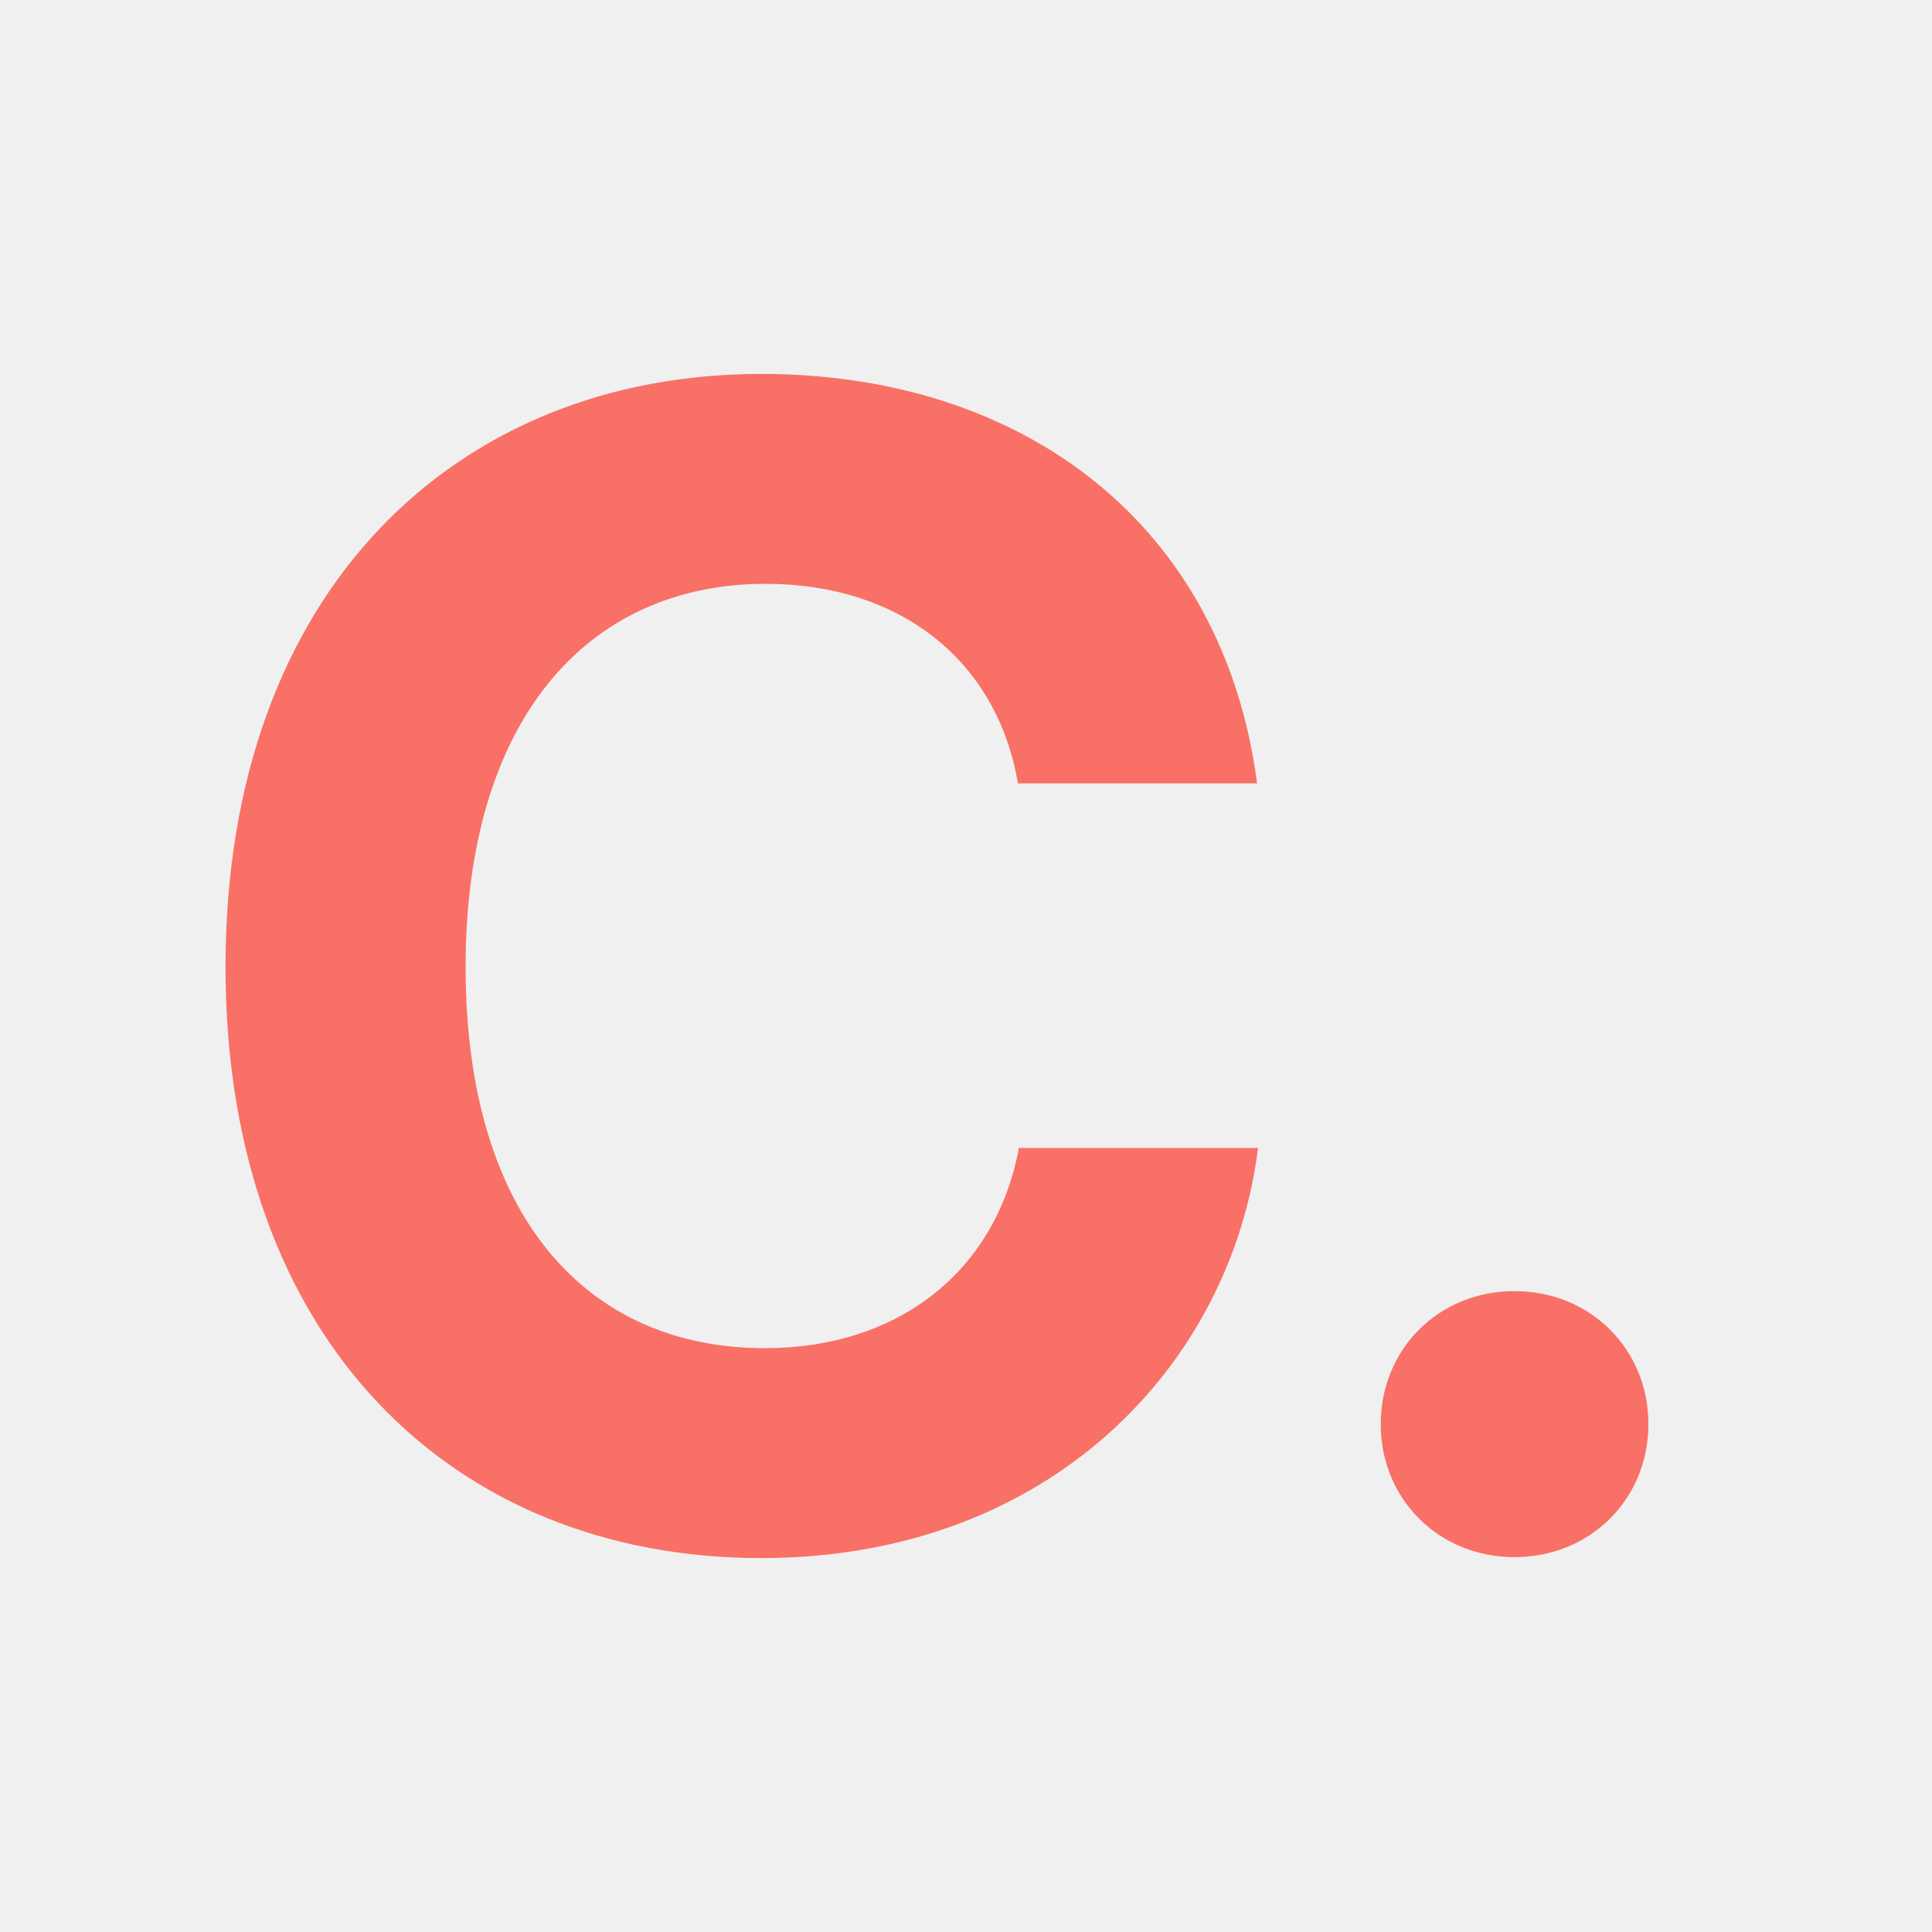
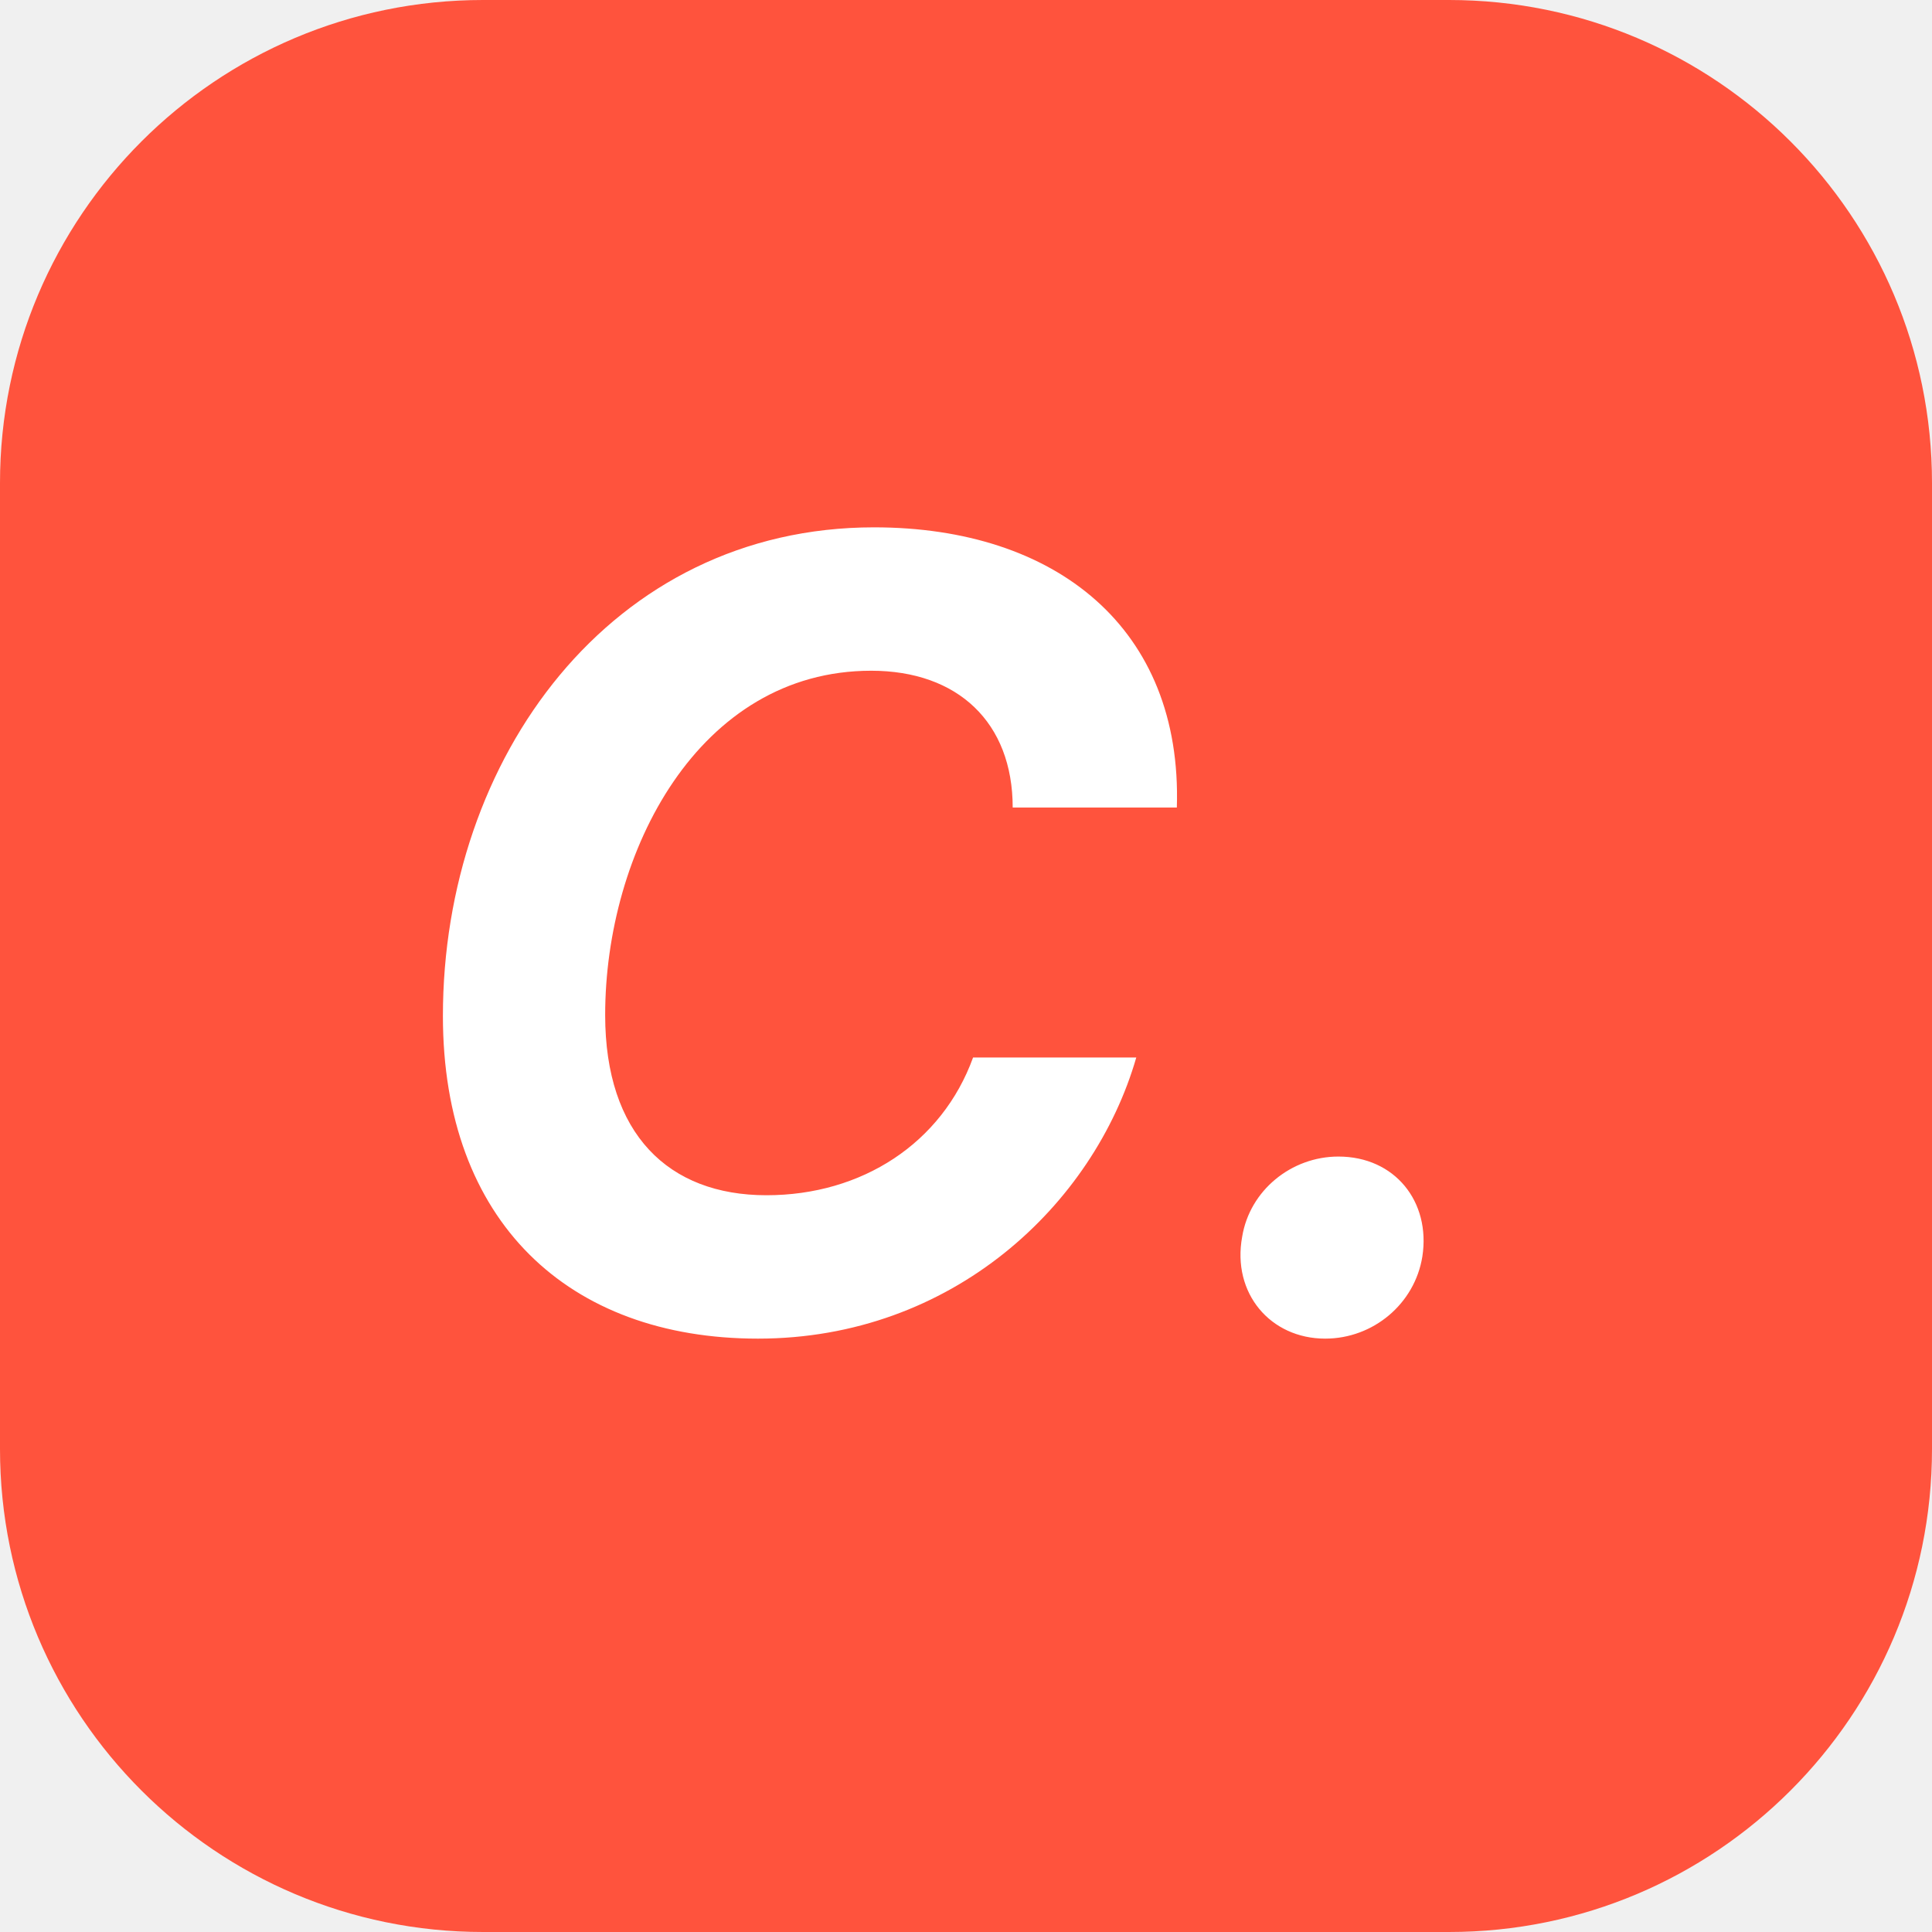
- <svg xmlns="http://www.w3.org/2000/svg" viewBox="0 0 128 128" width="128" height="128">
-   <text x="64" y="64" dominant-baseline="central" text-anchor="middle" font-family="'Helvetica Neue', 'Inter', Arial, sans-serif" font-weight="700" font-size="105" fill="#f97066" letter-spacing="-5">C.</text>
+ <svg xmlns="http://www.w3.org/2000/svg" viewBox="0 0 32 32">
+   <rect width="32" height="32" rx="8" ry="8" fill="#FF533D" />
+   <text x="16" y="22" text-anchor="middle" font-family="Inter, -apple-system, BlinkMacSystemFont, sans-serif" font-weight="700" font-style="italic" font-size="18" fill="white">C.</text>
</svg>
